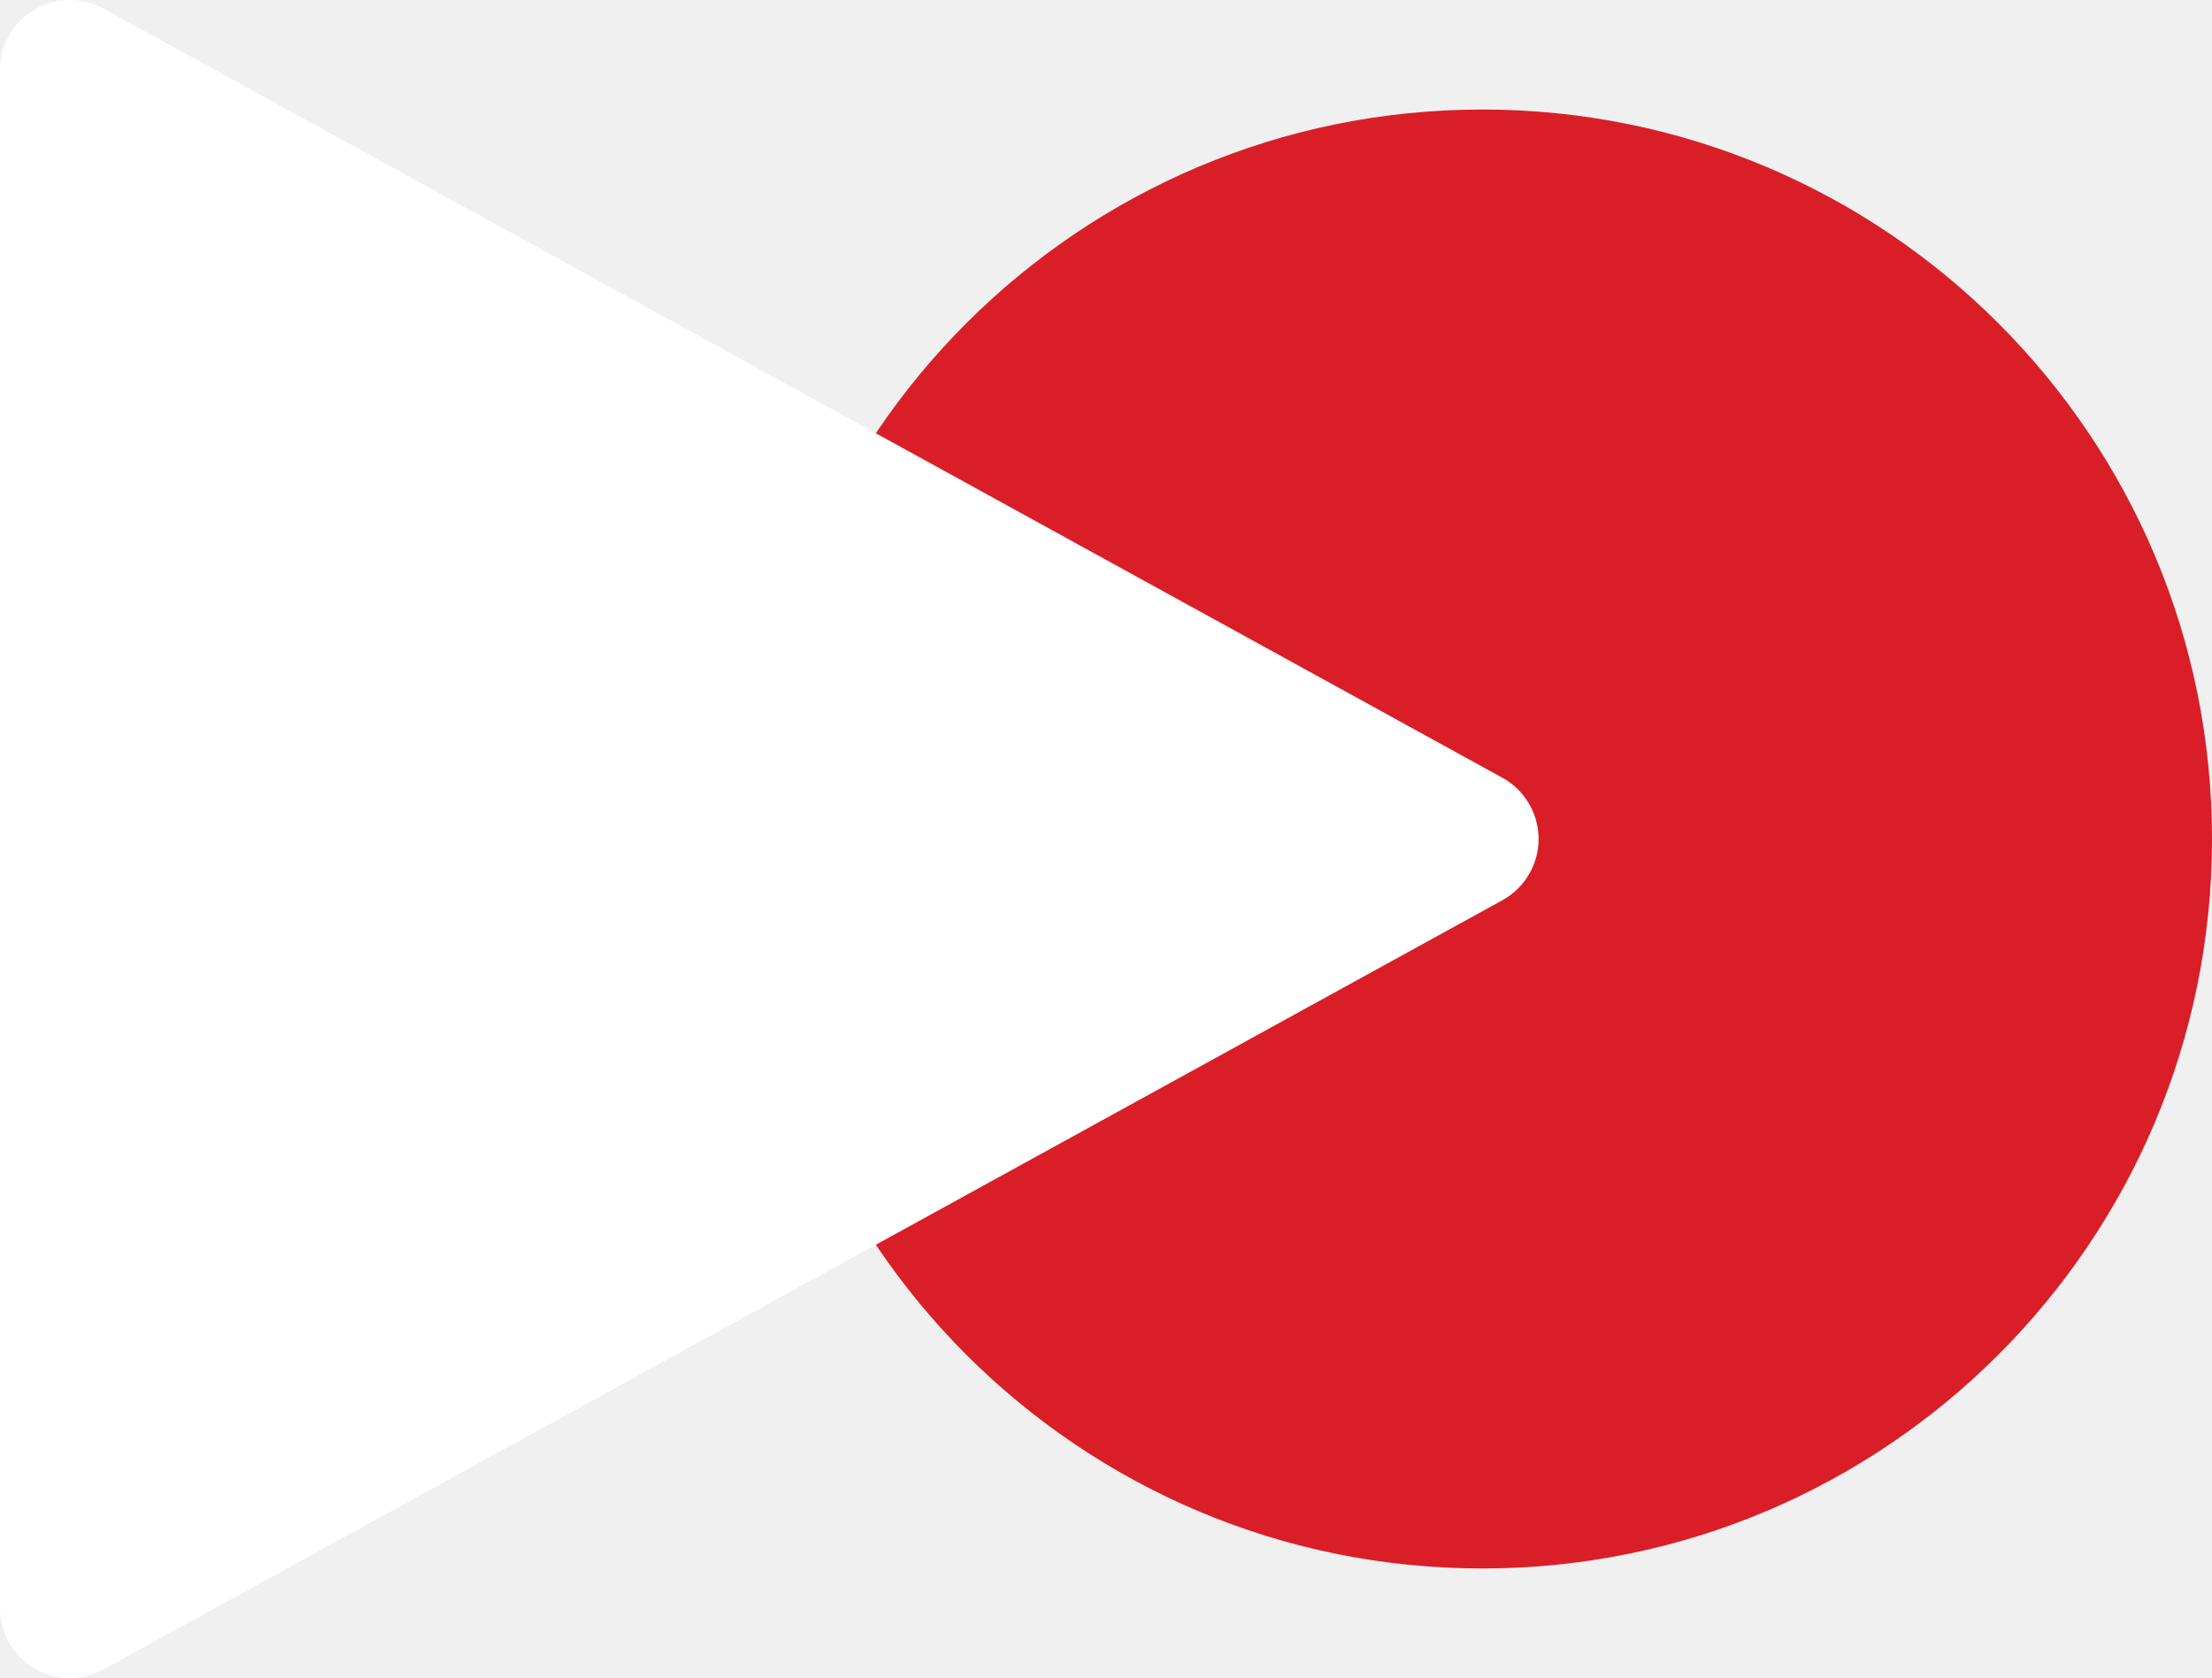
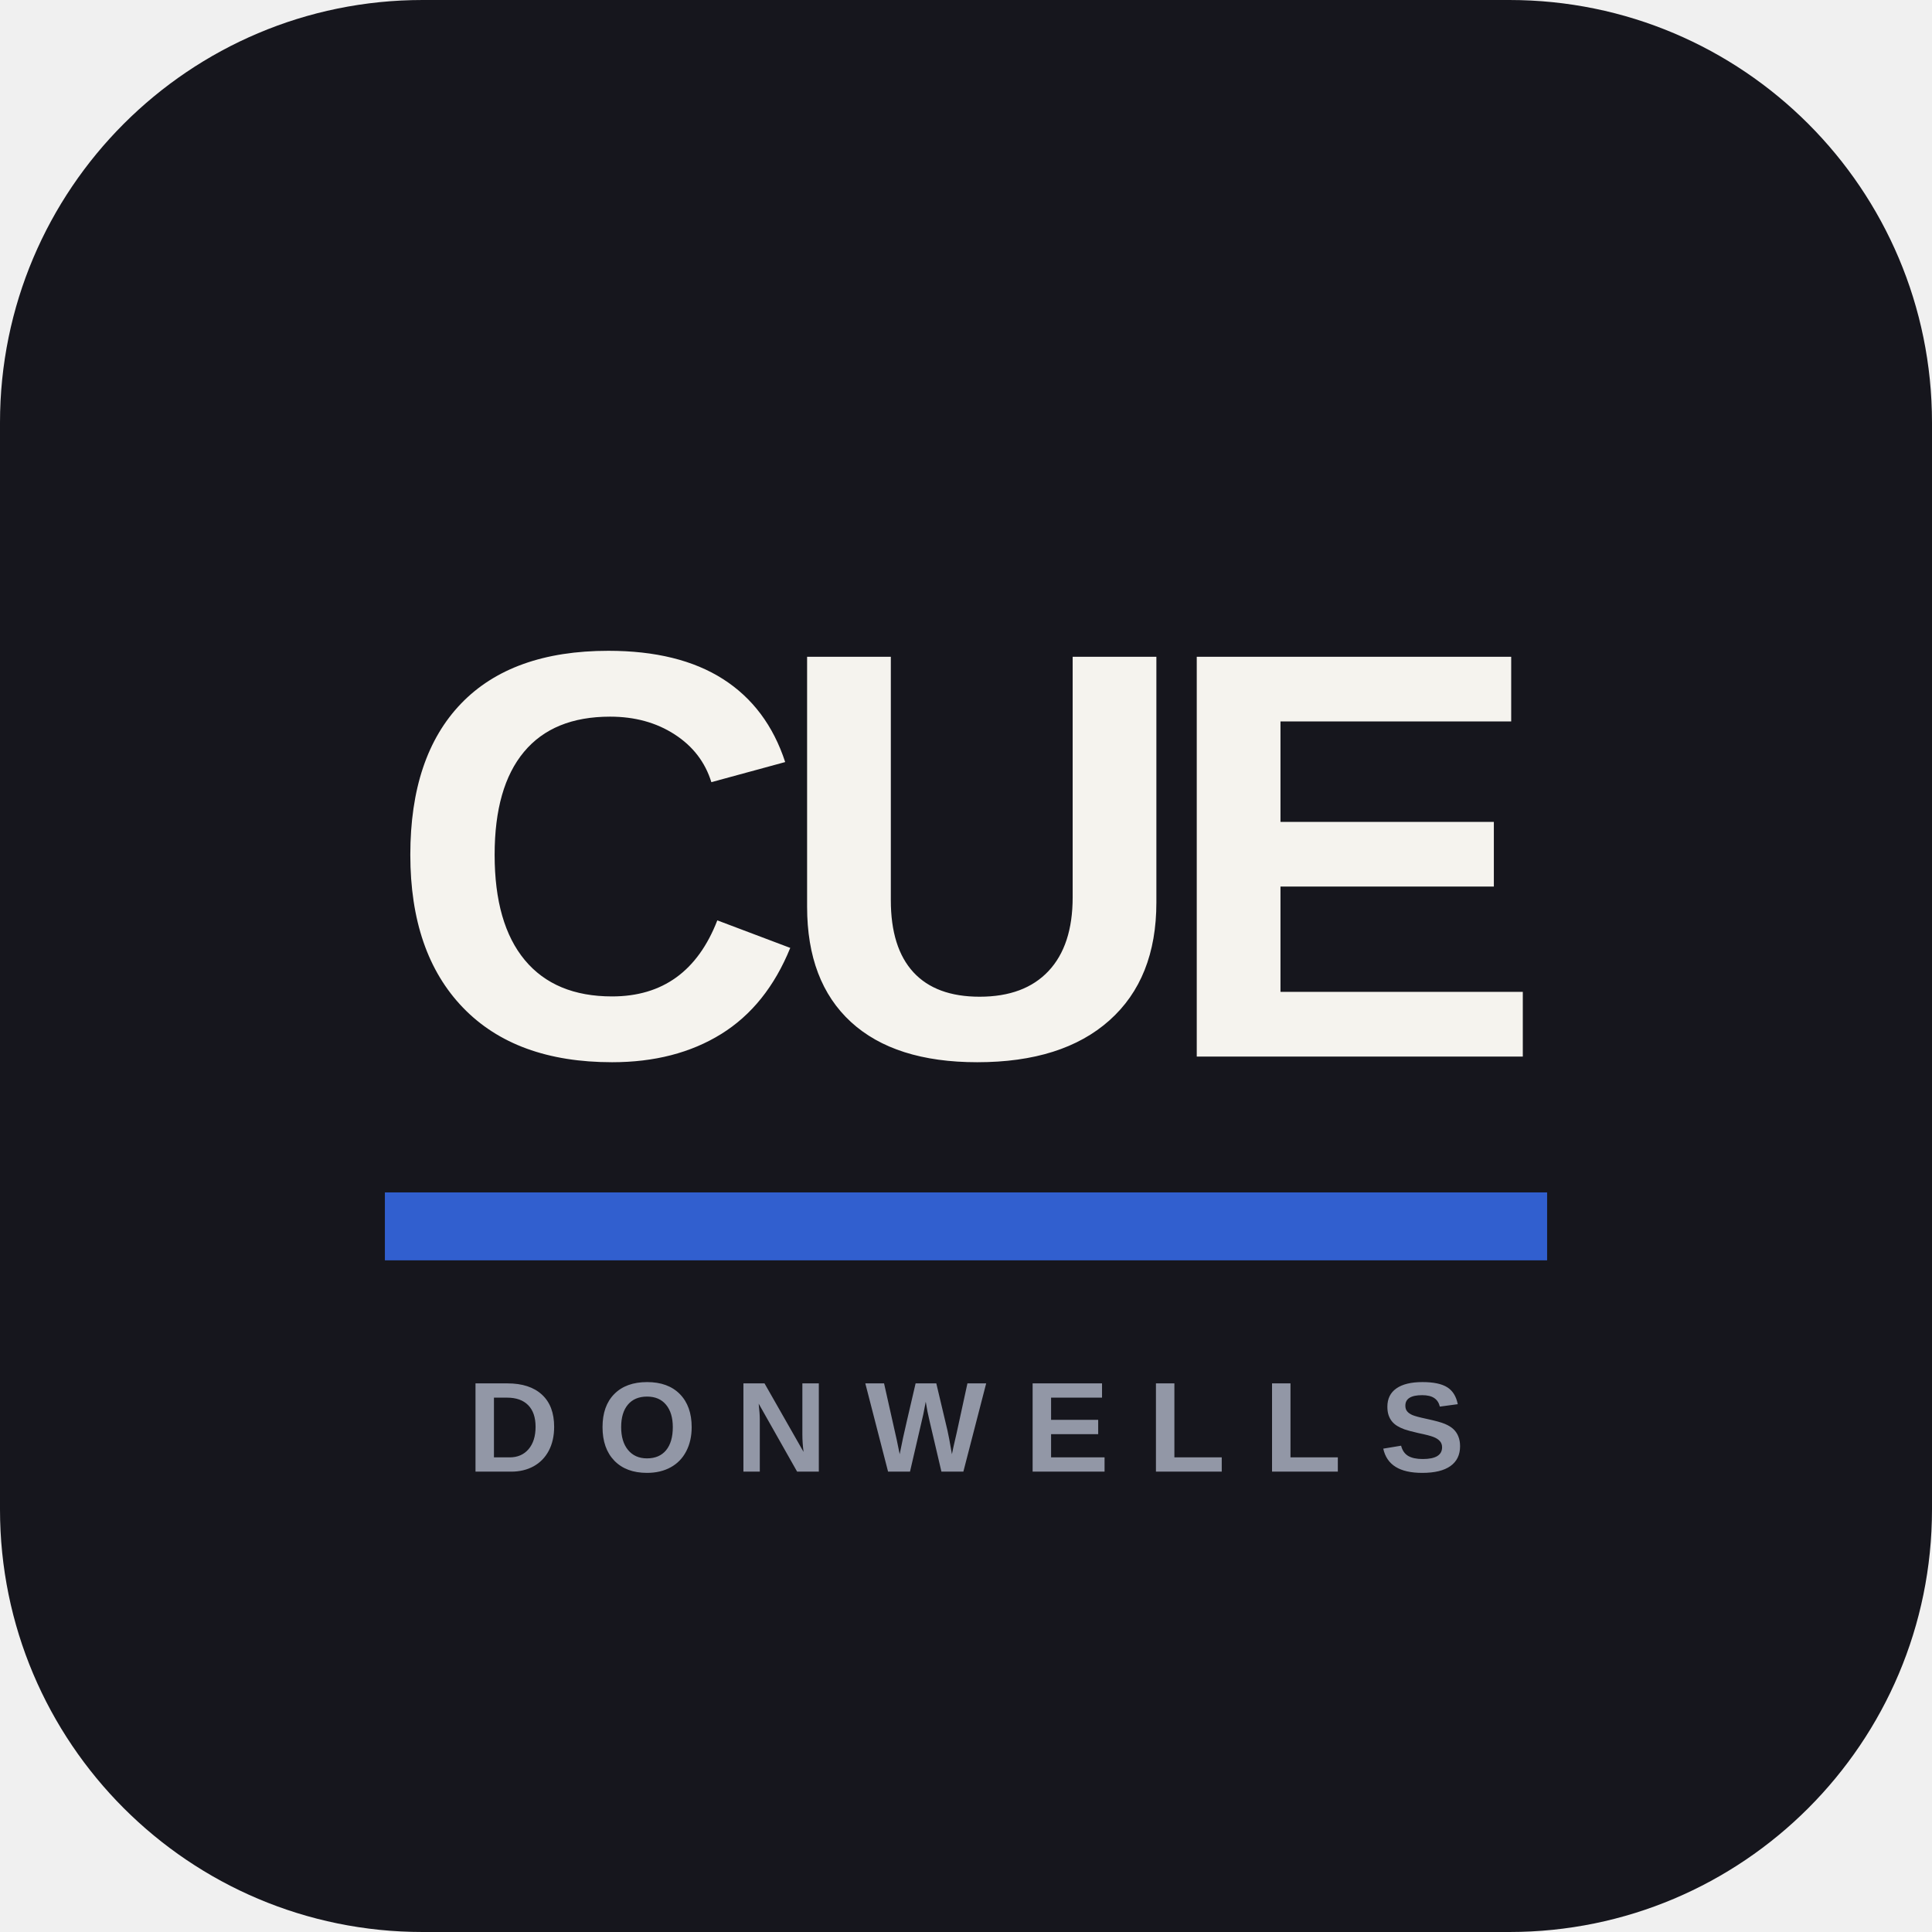
- <svg xmlns="http://www.w3.org/2000/svg" id="Layer_2" data-name="Layer 2" viewBox="0 0 1080 819.5">
-   <defs>
-     <style>
-       .cls-1 {
-         fill: #fff;
-       }
- 
-       .cls-2 {
-         fill: #da1e28;
-       }
-     </style>
-   </defs>
-   <g id="Layer_1-2" data-name="Layer 1">
-     <circle class="cls-2" cx="723.74" cy="409.75" r="356.26" />
-     <path class="cls-1" d="M34.15,819.5C15.29,819.5,0,804.21,0,785.35V34.15C0,15.29,15.29,0,34.14,0c5.75,0,11.42,1.45,16.46,4.23l682.91,375.6c16.52,9.09,22.55,29.85,13.47,46.37-3.12,5.68-7.79,10.35-13.47,13.47L50.6,815.27c-5.04,2.77-10.7,4.23-16.45,4.23Z" />
-   </g>
+ <svg xmlns="http://www.w3.org/2000/svg" viewBox="0 0 512 512">
+   <rect width="512" height="512" rx="112" fill="#16161d" />
+   <text x="256" y="280" fill="#f5f3ee" font-family="Helvetica Neue,Arial Narrow,Arial,sans-serif" font-size="154" font-weight="800" text-anchor="middle" letter-spacing="-9">CUE</text>
+   <rect x="102" y="316" width="308" height="18" fill="#315fcf" />
+   <text x="256" y="390" fill="#9297a6" font-family="Helvetica Neue,Arial,sans-serif" font-size="34" font-weight="700" text-anchor="middle" letter-spacing="10">DONWELLS</text>
</svg>
